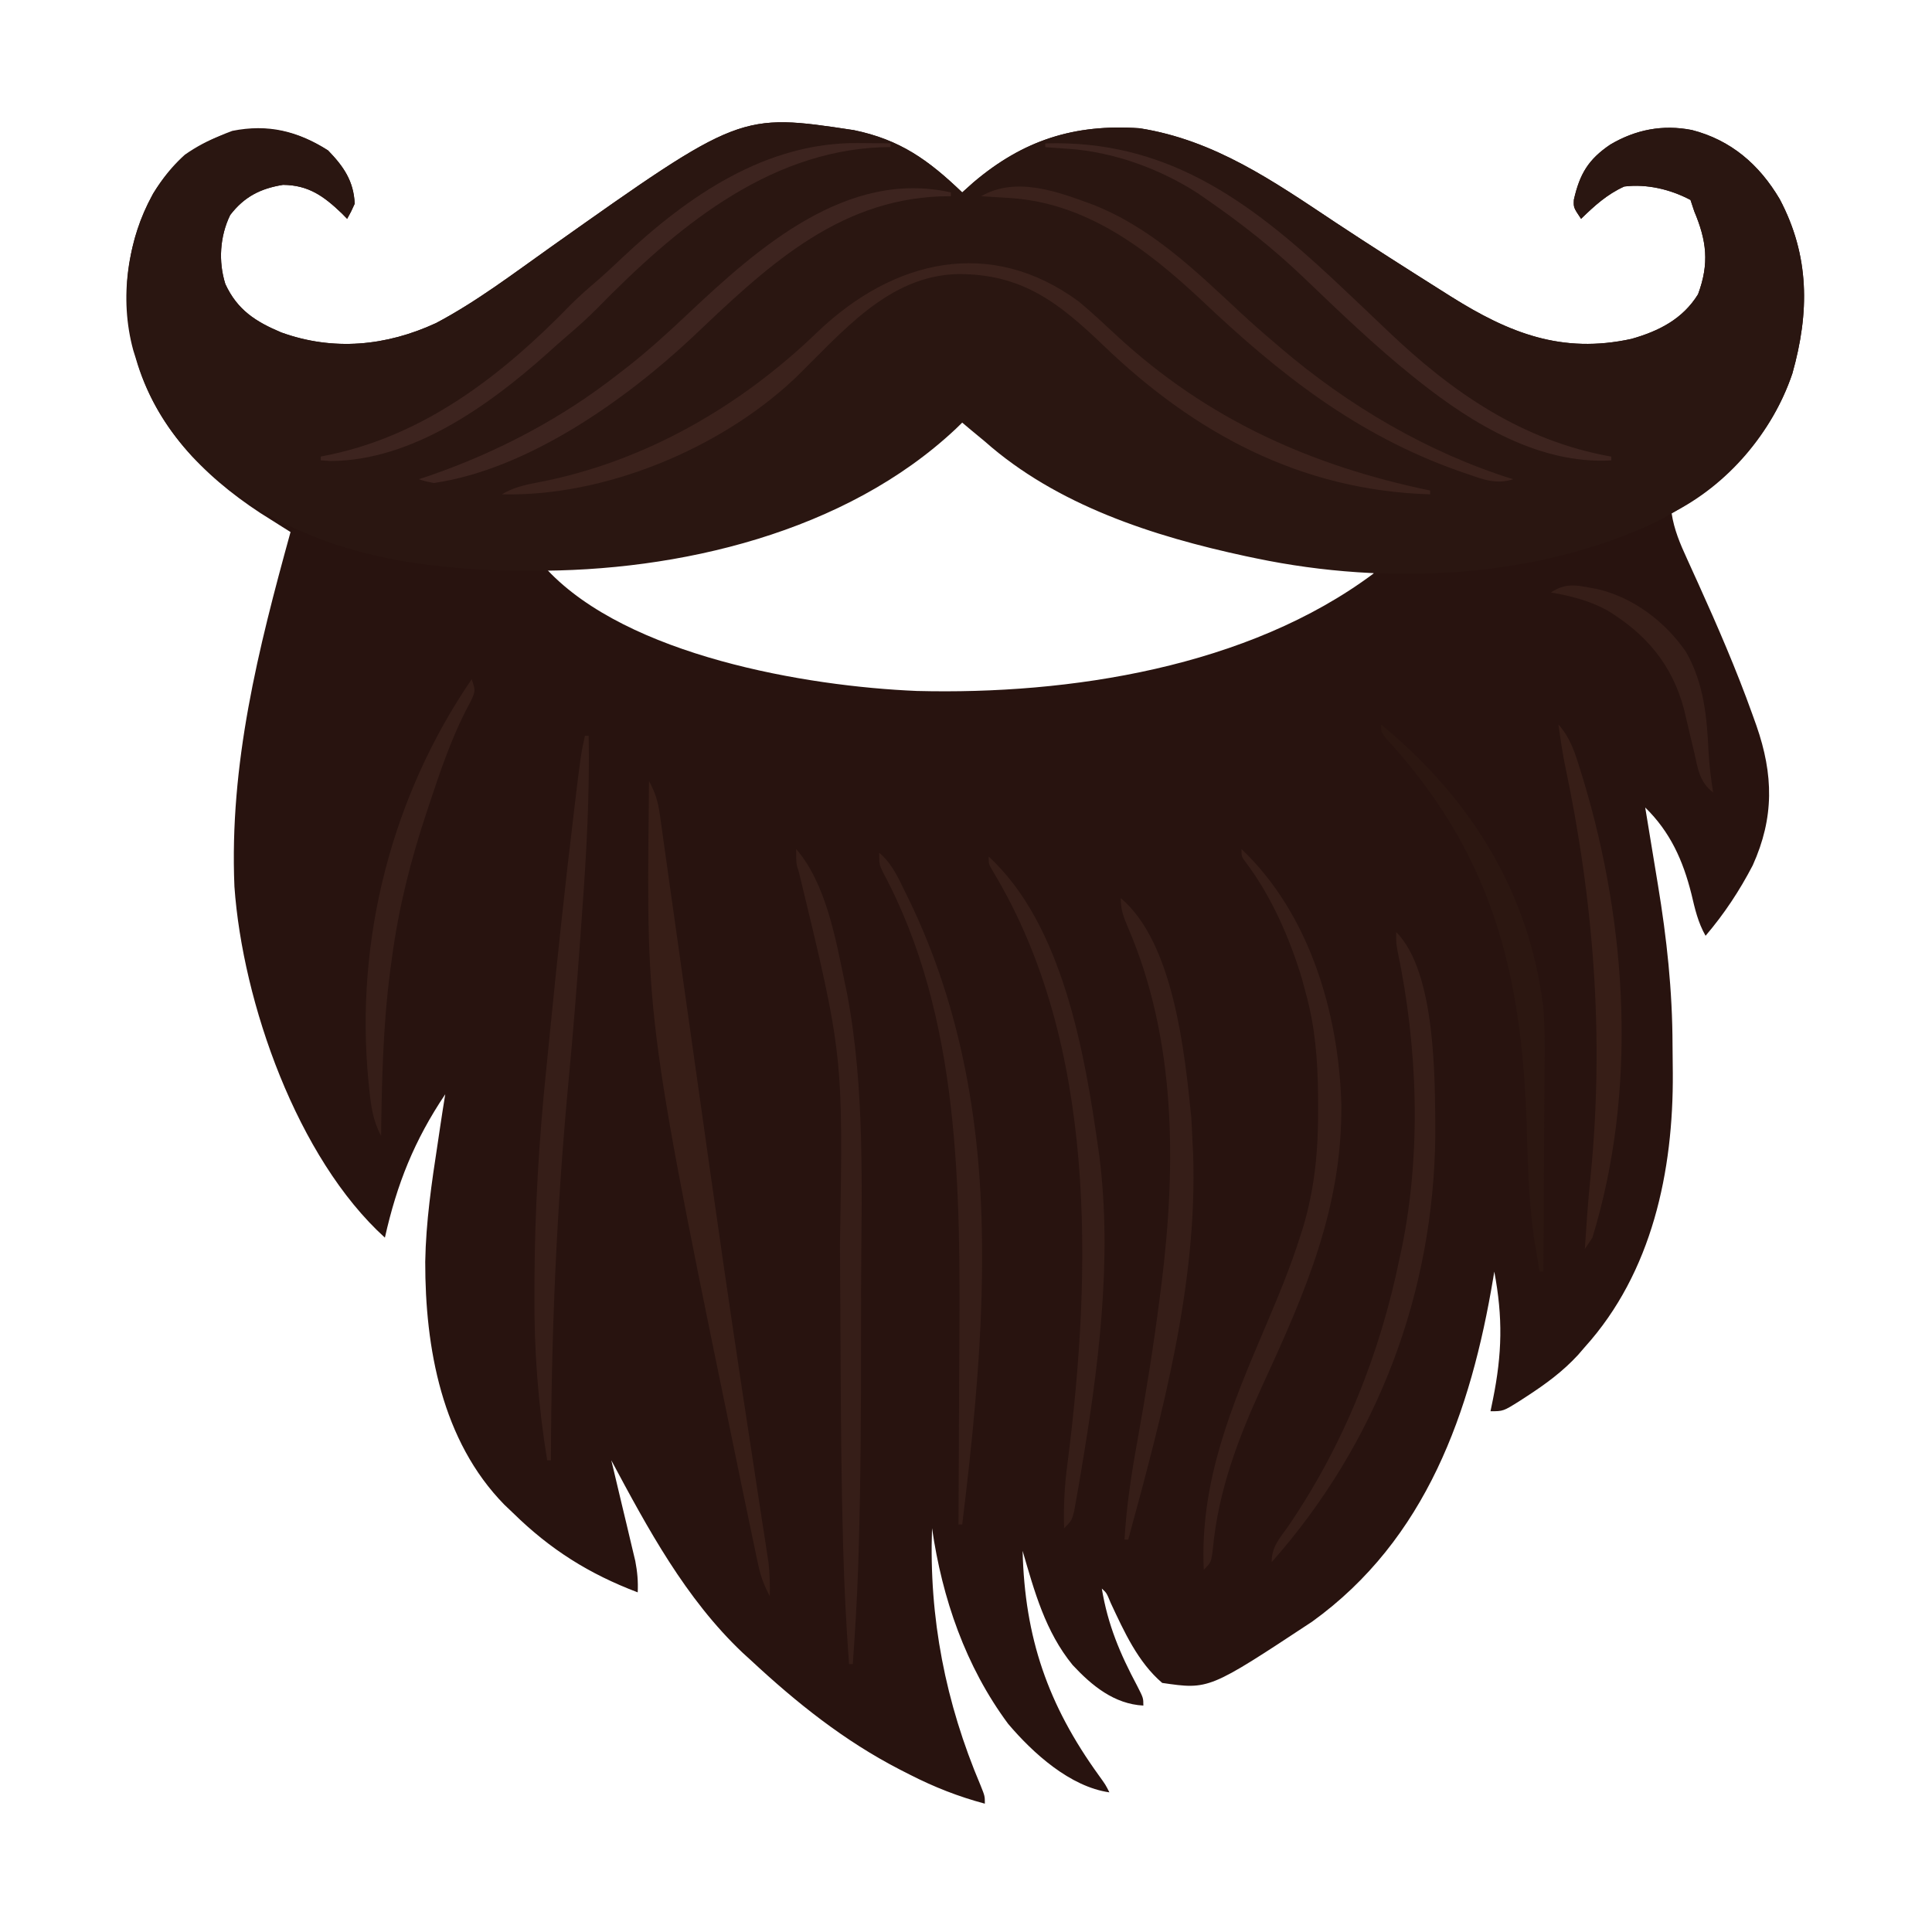
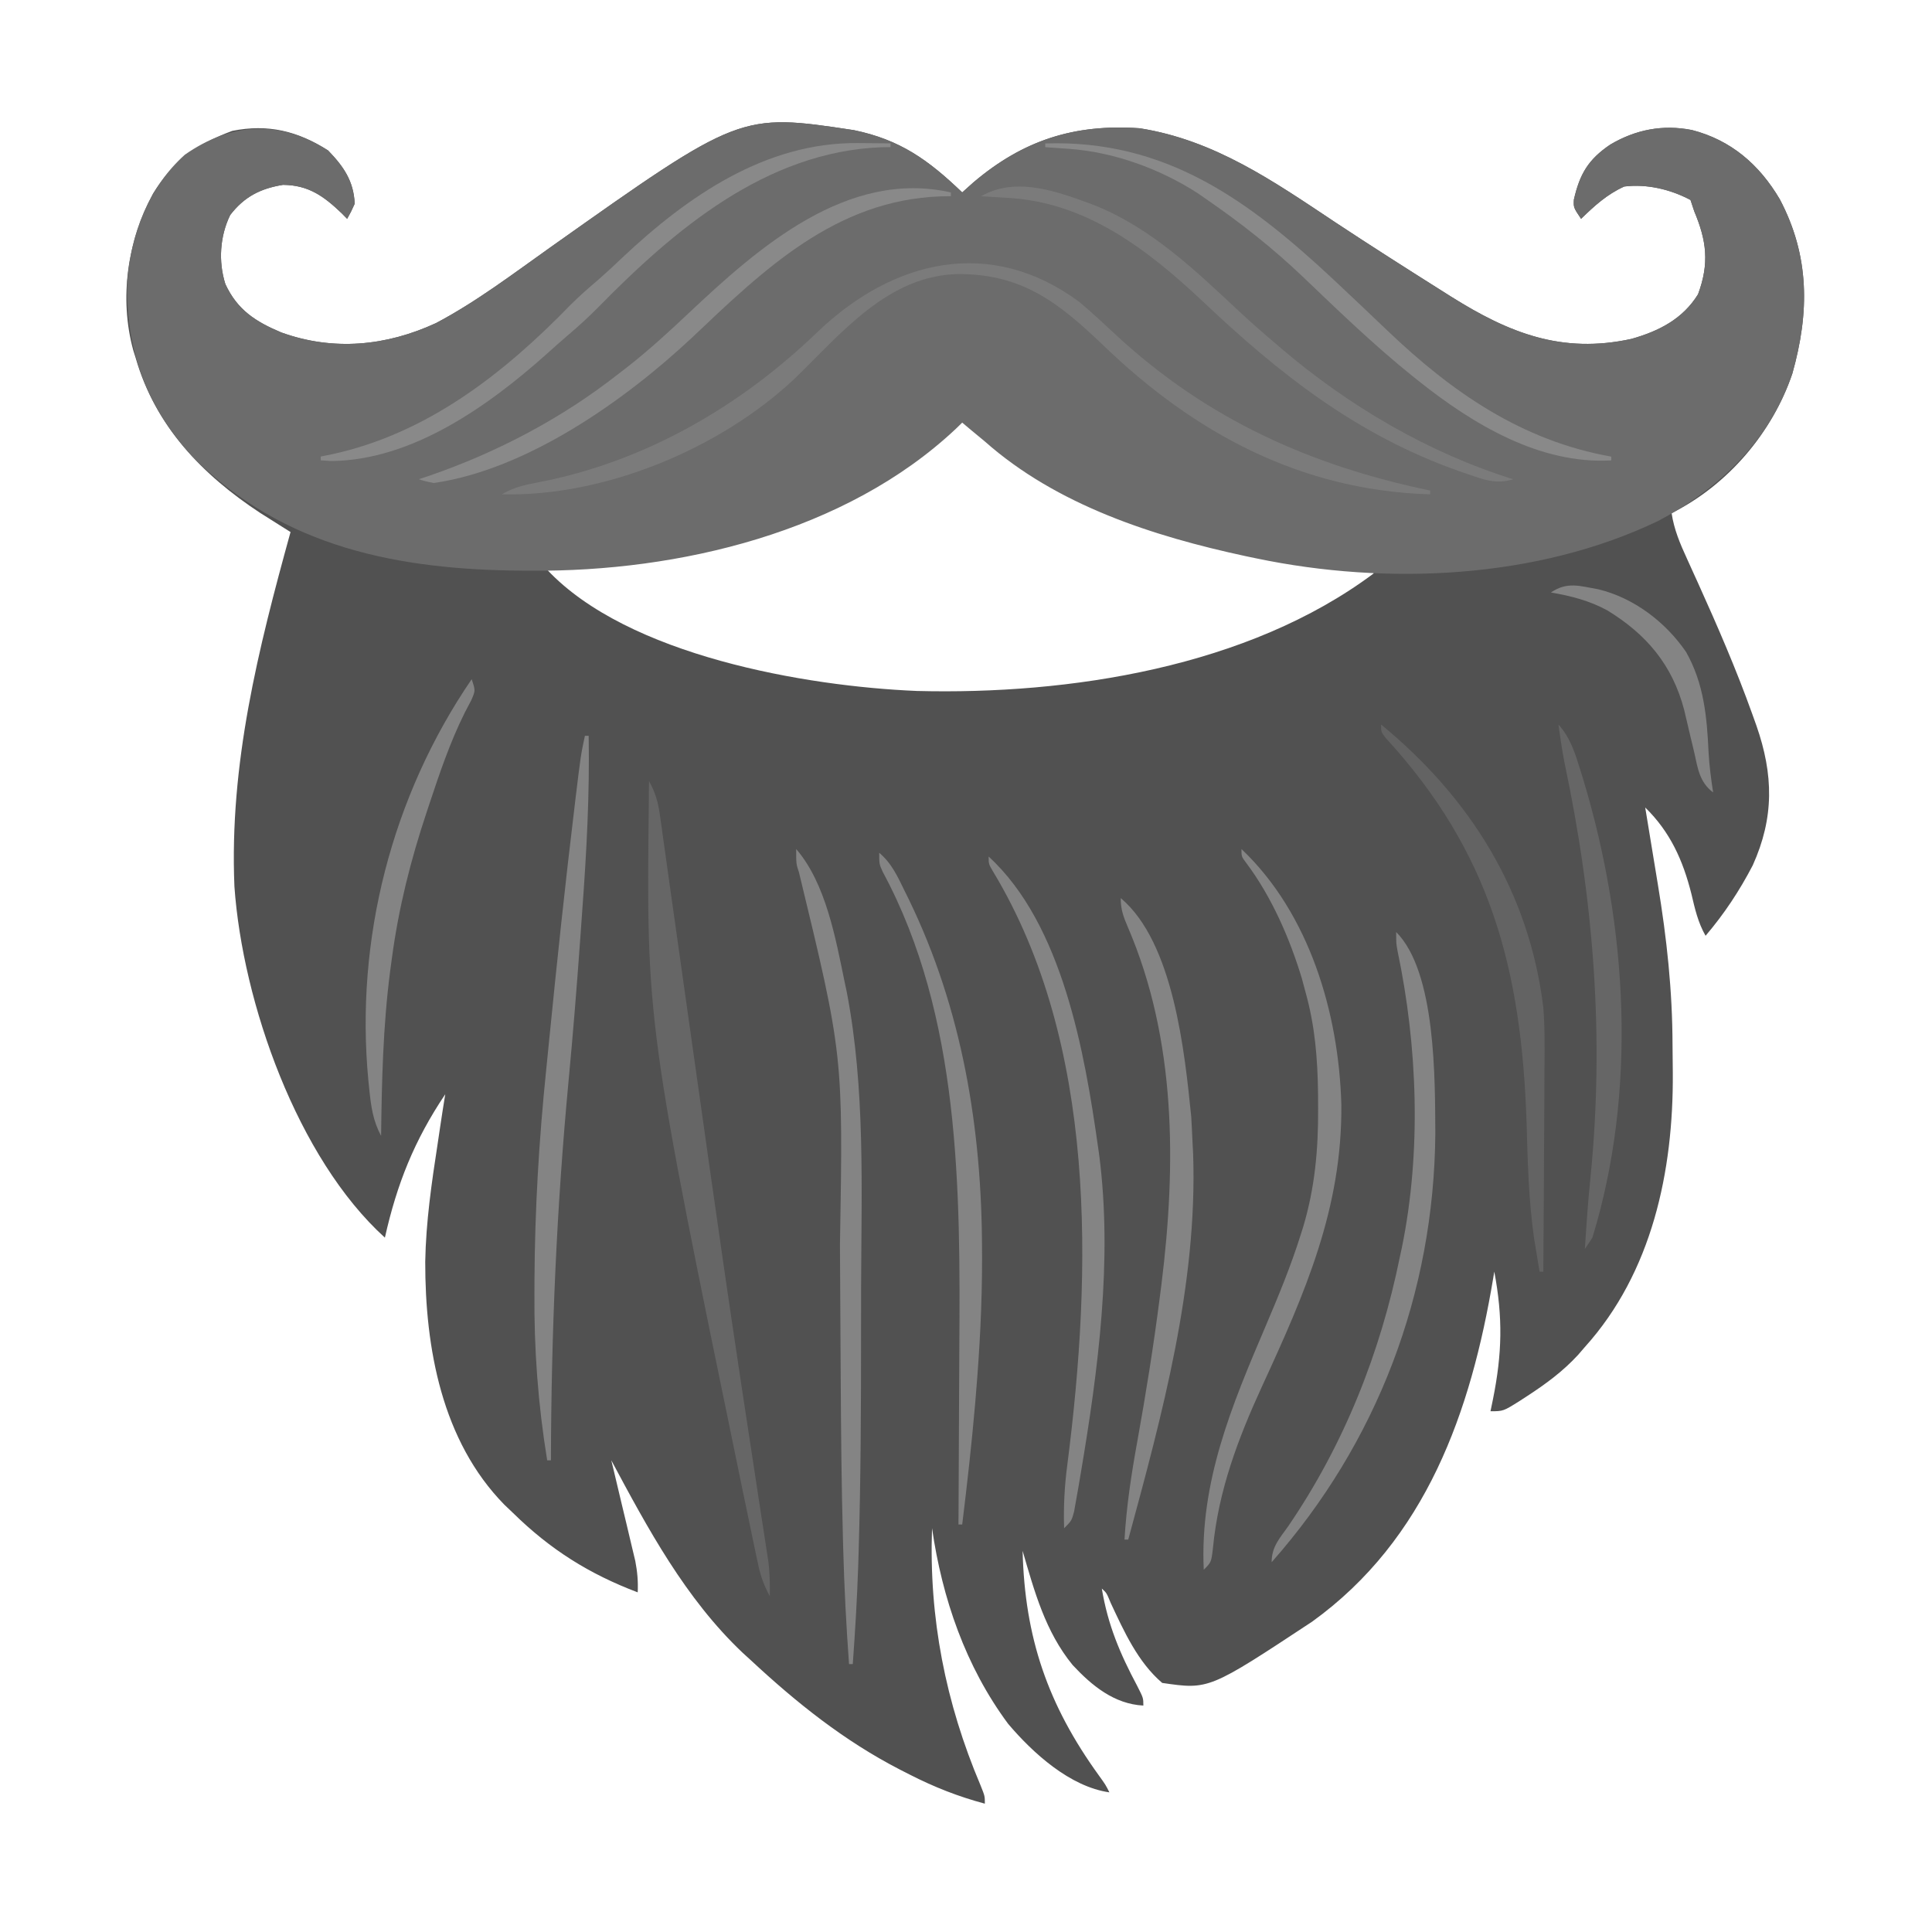
<svg xmlns="http://www.w3.org/2000/svg" width="50" height="50" viewBox="0 0 50 50" fill="none">
-   <path d="M8.49 3.893C8.891 4.307 9.154 4.685 9.179 5.273C9.083 5.485 9.083 5.485 8.984 5.663C8.938 5.616 8.892 5.569 8.844 5.52C8.379 5.076 7.984 4.79 7.324 4.784C6.742 4.878 6.321 5.09 5.957 5.565C5.69 6.112 5.648 6.77 5.832 7.351C6.141 8.02 6.615 8.325 7.28 8.604C8.628 9.09 9.996 8.957 11.285 8.361C12.336 7.806 13.293 7.075 14.261 6.389C19.155 2.923 19.155 2.923 22.098 3.368C23.297 3.616 24.026 4.14 24.902 4.98C24.997 4.895 25.091 4.81 25.189 4.723C26.477 3.629 27.801 3.203 29.492 3.319C31.432 3.624 32.954 4.687 34.559 5.755C35.466 6.355 36.385 6.939 37.304 7.519C37.386 7.57 37.468 7.622 37.553 7.676C39.053 8.618 40.42 9.165 42.224 8.77C42.932 8.569 43.548 8.258 43.945 7.616C44.242 6.815 44.167 6.23 43.847 5.468C43.815 5.371 43.783 5.274 43.75 5.175C43.23 4.899 42.617 4.755 42.035 4.827C41.588 5.03 41.268 5.323 40.918 5.663C40.722 5.37 40.722 5.37 40.732 5.166C40.884 4.503 41.103 4.127 41.675 3.741C42.332 3.353 43.031 3.217 43.787 3.365C44.8 3.626 45.53 4.259 46.058 5.152C46.835 6.618 46.833 8.082 46.386 9.667C45.868 11.201 44.714 12.554 43.261 13.28C43.325 13.705 43.48 14.07 43.658 14.457C43.72 14.594 43.782 14.731 43.844 14.868C43.877 14.94 43.909 15.012 43.943 15.085C44.449 16.204 44.935 17.324 45.349 18.48C45.384 18.579 45.42 18.678 45.456 18.779C45.898 20.046 45.92 21.157 45.36 22.396C45.016 23.057 44.623 23.65 44.14 24.218C43.943 23.872 43.865 23.523 43.774 23.137C43.556 22.268 43.226 21.531 42.578 20.898C42.595 21.002 42.612 21.106 42.63 21.214C42.695 21.605 42.759 21.996 42.823 22.388C42.85 22.556 42.878 22.725 42.906 22.893C43.137 24.291 43.282 25.633 43.285 27.05C43.286 27.291 43.289 27.532 43.292 27.772C43.309 30.308 42.757 32.932 41.015 34.862C40.958 34.929 40.9 34.996 40.84 35.065C40.446 35.493 40.006 35.816 39.52 36.132C39.46 36.171 39.401 36.21 39.339 36.25C38.905 36.523 38.905 36.523 38.574 36.523C38.606 36.369 38.606 36.369 38.638 36.212C38.875 35.033 38.897 34.1 38.672 32.909C38.662 32.966 38.653 33.022 38.644 33.08C38.067 36.533 36.912 39.837 33.96 41.967C31.288 43.73 31.288 43.73 30.078 43.554C29.448 43.017 29.09 42.22 28.745 41.484C28.639 41.225 28.639 41.225 28.515 41.112C28.67 42.051 28.985 42.795 29.429 43.628C29.59 43.944 29.59 43.944 29.59 44.14C28.835 44.101 28.256 43.624 27.759 43.09C27.052 42.224 26.772 41.189 26.465 40.136C26.52 42.384 27.119 44.123 28.439 45.949C28.613 46.191 28.613 46.191 28.711 46.386C27.694 46.241 26.735 45.374 26.09 44.612C24.989 43.127 24.384 41.367 24.121 39.55C24.039 41.874 24.47 44.068 25.377 46.206C25.488 46.483 25.488 46.483 25.488 46.679C24.801 46.495 24.18 46.251 23.547 45.928C23.462 45.885 23.377 45.842 23.29 45.797C21.848 45.054 20.617 44.07 19.433 42.968C19.362 42.903 19.291 42.838 19.218 42.772C17.741 41.372 16.769 39.566 15.82 37.792C15.841 37.878 15.861 37.964 15.883 38.053C15.96 38.374 16.036 38.696 16.112 39.017C16.145 39.156 16.178 39.294 16.212 39.433C16.26 39.633 16.307 39.833 16.354 40.033C16.383 40.153 16.411 40.273 16.441 40.397C16.495 40.68 16.517 40.924 16.504 41.21C15.245 40.733 14.242 40.102 13.281 39.159C13.206 39.087 13.13 39.015 13.052 38.941C11.434 37.289 11.002 34.886 11.005 32.654C11.023 31.622 11.171 30.608 11.328 29.589C11.349 29.448 11.37 29.306 11.391 29.165C11.433 28.883 11.477 28.601 11.523 28.319C10.721 29.514 10.273 30.638 9.961 32.03C7.696 29.979 6.279 25.948 6.067 22.946C5.933 19.771 6.681 16.805 7.519 13.769C7.448 13.724 7.376 13.679 7.302 13.633C7.207 13.573 7.112 13.513 7.014 13.451C6.873 13.362 6.873 13.362 6.73 13.272C5.236 12.29 4.021 11.025 3.515 9.276C3.493 9.207 3.472 9.137 3.449 9.065C3.079 7.71 3.3 6.235 3.961 5.01C4.478 4.177 5.098 3.723 6.012 3.387C6.931 3.203 7.699 3.388 8.49 3.893ZM24.902 10.839C24.848 10.892 24.793 10.945 24.736 11C21.877 13.69 17.93 14.377 14.16 14.745C16.245 16.965 20.842 17.763 23.731 17.882C27.669 17.982 32.297 17.272 35.547 14.843C35.547 14.811 35.547 14.778 35.547 14.745C35.467 14.736 35.388 14.728 35.306 14.719C31.884 14.332 28.154 13.69 25.488 11.327C25.37 11.229 25.252 11.132 25.134 11.034C25.019 10.938 25.019 10.938 24.902 10.839ZM15.625 37.206C15.722 37.401 15.722 37.401 15.722 37.401L15.625 37.206Z" fill="#28130F" />
-   <path d="M8.49 3.893C8.892 4.307 9.154 4.685 9.18 5.273C9.083 5.485 9.083 5.485 8.984 5.663C8.938 5.616 8.892 5.569 8.844 5.52C8.379 5.076 7.984 4.79 7.324 4.784C6.742 4.878 6.322 5.09 5.957 5.565C5.69 6.112 5.648 6.77 5.832 7.351C6.141 8.02 6.615 8.325 7.28 8.604C8.628 9.09 9.996 8.957 11.285 8.361C12.336 7.806 13.293 7.075 14.261 6.389C19.155 2.923 19.155 2.923 22.098 3.368C23.297 3.616 24.026 4.14 24.902 4.98C24.997 4.895 25.091 4.81 25.189 4.723C26.477 3.629 27.801 3.203 29.492 3.319C31.432 3.624 32.954 4.687 34.559 5.755C35.467 6.355 36.385 6.939 37.304 7.519C37.386 7.57 37.468 7.622 37.553 7.676C39.053 8.618 40.42 9.165 42.224 8.77C42.932 8.569 43.548 8.258 43.945 7.616C44.242 6.815 44.167 6.23 43.847 5.468C43.815 5.371 43.783 5.274 43.75 5.175C43.23 4.899 42.617 4.755 42.035 4.827C41.588 5.03 41.268 5.323 40.918 5.663C40.722 5.37 40.722 5.37 40.732 5.166C40.884 4.503 41.103 4.127 41.675 3.741C42.332 3.353 43.031 3.217 43.787 3.365C44.8 3.626 45.53 4.259 46.058 5.152C46.835 6.618 46.833 8.082 46.386 9.667C45.8 11.401 44.502 12.644 42.914 13.482C39.777 14.986 35.902 15.157 32.519 14.452C32.426 14.433 32.333 14.413 32.236 14.393C29.843 13.878 27.35 13.075 25.488 11.425C25.37 11.327 25.252 11.229 25.134 11.132C25.058 11.067 24.981 11.003 24.902 10.937C24.82 11.016 24.82 11.016 24.737 11.098C21.886 13.779 17.56 14.798 13.745 14.77C13.679 14.769 13.614 14.769 13.546 14.769C10.333 14.749 7.321 14.179 4.98 11.816C3.784 10.525 3.251 9.042 3.292 7.288C3.389 6.047 3.844 4.848 4.785 4.003C5.992 3.162 7.244 3.098 8.49 3.893Z" fill="#2A1611" />
-   <path d="M27.93 7.812C28.266 8.094 28.585 8.392 28.906 8.691C31.242 10.849 33.92 12.052 37.012 12.695C37.012 12.727 37.012 12.759 37.012 12.793C33.68 12.696 30.924 11.221 28.554 8.938C27.392 7.825 26.447 7.085 24.788 7.093C22.979 7.134 21.784 8.616 20.566 9.798C18.638 11.615 15.643 12.859 12.988 12.793C13.292 12.611 13.594 12.547 13.939 12.481C16.676 11.956 19.162 10.518 21.152 8.596C23.119 6.714 25.637 6.115 27.93 7.812Z" fill="#3B221C" />
-   <path d="M16.797 20.215C16.955 20.501 17.029 20.744 17.074 21.067C17.088 21.16 17.101 21.253 17.115 21.348C17.129 21.45 17.142 21.551 17.157 21.655C17.172 21.763 17.188 21.871 17.203 21.982C17.254 22.341 17.304 22.701 17.354 23.061C17.39 23.315 17.426 23.569 17.462 23.823C17.539 24.365 17.615 24.907 17.691 25.449C17.879 26.785 18.068 28.121 18.258 29.457C18.288 29.668 18.317 29.879 18.347 30.091C18.6 31.876 18.858 33.661 19.127 35.445C19.141 35.538 19.155 35.631 19.169 35.727C19.298 36.579 19.427 37.431 19.558 38.282C19.604 38.582 19.65 38.882 19.695 39.182C19.726 39.381 19.757 39.58 19.788 39.779C19.806 39.897 19.823 40.014 19.842 40.134C19.858 40.235 19.873 40.335 19.889 40.438C19.923 40.731 19.927 41.014 19.922 41.309C19.78 41.046 19.689 40.807 19.627 40.516C19.61 40.437 19.593 40.358 19.575 40.276C19.557 40.19 19.54 40.104 19.521 40.016C19.502 39.925 19.483 39.834 19.463 39.74C19.399 39.439 19.337 39.138 19.275 38.837C19.253 38.732 19.231 38.628 19.209 38.521C16.728 26.496 16.728 26.496 16.791 20.77C16.791 20.664 16.792 20.558 16.793 20.448C16.794 20.371 16.795 20.294 16.797 20.215Z" fill="#371E17" />
-   <path d="M20.605 21.973C21.372 22.858 21.627 24.291 21.857 25.403C21.876 25.491 21.895 25.58 21.914 25.672C22.398 28.186 22.293 30.784 22.285 33.331C22.284 33.736 22.284 34.14 22.284 34.545C22.284 36.41 22.277 38.275 22.222 40.14C22.218 40.268 22.214 40.397 22.21 40.529C22.182 41.376 22.131 42.221 22.07 43.066C22.038 43.066 22.006 43.066 21.973 43.066C21.9 42.07 21.849 41.075 21.822 40.076C21.82 40.003 21.818 39.93 21.816 39.855C21.777 38.434 21.765 37.014 21.757 35.592C21.755 35.372 21.754 35.151 21.753 34.931C21.747 34.027 21.741 33.123 21.738 32.219C21.822 27.308 21.822 27.308 20.677 22.575C20.605 22.363 20.605 22.363 20.605 21.973Z" fill="#361E18" />
-   <path d="M32.129 21.973C33.891 23.645 34.647 26.219 34.714 28.584C34.739 31.27 33.774 33.462 32.665 35.87C32.044 37.224 31.534 38.566 31.391 40.063C31.348 40.43 31.348 40.43 31.153 40.625C31.047 38.351 31.877 36.378 32.751 34.328C33.084 33.547 33.407 32.768 33.661 31.958C33.682 31.89 33.704 31.822 33.726 31.753C34.029 30.737 34.118 29.751 34.113 28.693C34.112 28.567 34.112 28.442 34.111 28.313C34.1 27.4 34.034 26.565 33.789 25.684C33.757 25.565 33.725 25.446 33.692 25.323C33.377 24.279 32.907 23.205 32.249 22.328C32.129 22.168 32.129 22.168 32.129 21.973Z" fill="#361E18" />
-   <path d="M15.137 19.043C15.169 19.043 15.202 19.043 15.235 19.043C15.261 20.552 15.181 22.043 15.07 23.547C15.053 23.792 15.035 24.036 15.018 24.281C14.929 25.519 14.83 26.755 14.713 27.99C14.405 31.267 14.266 34.502 14.258 37.793C14.226 37.793 14.194 37.793 14.161 37.793C13.924 36.335 13.819 34.917 13.831 33.441C13.831 33.342 13.832 33.243 13.832 33.141C13.841 31.314 13.948 29.509 14.135 27.692C14.163 27.422 14.189 27.152 14.216 26.882C14.415 24.88 14.627 22.878 14.869 20.88C14.877 20.813 14.885 20.746 14.893 20.677C15.03 19.547 15.03 19.547 15.137 19.043Z" fill="#361E18" />
-   <path d="M25.586 22.168C27.501 23.922 28.075 27.259 28.418 29.688C28.428 29.76 28.439 29.832 28.449 29.906C28.796 32.611 28.422 35.449 27.972 38.117C27.952 38.238 27.931 38.36 27.91 38.485C27.89 38.597 27.87 38.708 27.85 38.823C27.832 38.922 27.815 39.02 27.797 39.121C27.734 39.355 27.734 39.355 27.539 39.551C27.521 38.983 27.55 38.447 27.625 37.885C28.264 32.896 28.392 27.025 25.709 22.57C25.586 22.363 25.586 22.363 25.586 22.168Z" fill="#361E18" />
-   <path d="M22.754 22.07C23.078 22.34 23.238 22.7 23.419 23.071C23.453 23.141 23.488 23.21 23.523 23.282C24.905 26.131 25.411 29.205 25.415 32.361C25.415 32.431 25.415 32.502 25.416 32.575C25.416 33.751 25.355 34.918 25.256 36.09C25.25 36.164 25.244 36.237 25.238 36.313C25.148 37.362 25.03 38.408 24.902 39.453C24.87 39.453 24.838 39.453 24.805 39.453C24.805 39.356 24.806 39.259 24.807 39.158C24.813 38.227 24.817 37.295 24.82 36.363C24.821 35.885 24.823 35.406 24.827 34.927C24.855 30.802 24.859 26.298 22.847 22.567C22.754 22.363 22.754 22.363 22.754 22.07Z" fill="#361E18" />
-   <path d="M36.133 24.121C37.171 25.16 37.136 27.967 37.146 29.34C37.112 33.471 35.641 37.34 32.91 40.43C32.91 40.03 33.115 39.816 33.337 39.502C34.777 37.395 35.724 35.017 36.23 32.52C36.246 32.445 36.262 32.371 36.279 32.294C36.788 29.816 36.688 27.079 36.169 24.614C36.133 24.414 36.133 24.414 36.133 24.121Z" fill="#361E18" />
-   <path d="M29.004 23.242C30.376 24.394 30.661 27.248 30.829 28.9C30.841 29.097 30.851 29.295 30.859 29.492C30.866 29.614 30.872 29.737 30.878 29.863C30.995 33.244 30.076 36.613 29.199 39.844C29.167 39.844 29.135 39.844 29.102 39.844C29.152 38.982 29.281 38.143 29.435 37.295C29.656 36.069 29.853 34.842 30.011 33.606C30.026 33.486 30.042 33.365 30.058 33.241C30.443 30.147 30.443 26.912 29.192 24.002C29.075 23.729 29.004 23.543 29.004 23.242Z" fill="#361E18" />
-   <path d="M35.742 18.75C38.05 20.648 39.574 23.076 39.941 26.074C39.984 26.626 39.976 27.179 39.97 27.732C39.969 27.883 39.969 28.034 39.969 28.184C39.968 28.575 39.965 28.966 39.962 29.357C39.959 29.759 39.957 30.16 39.956 30.561C39.953 31.344 39.948 32.127 39.941 32.91C39.909 32.91 39.877 32.91 39.844 32.91C39.813 32.725 39.782 32.54 39.752 32.355C39.727 32.2 39.727 32.2 39.701 32.042C39.56 31.054 39.536 30.055 39.508 29.059C39.377 25.106 38.592 22.072 35.864 19.101C35.742 18.945 35.742 18.945 35.742 18.75Z" fill="#2C1711" />
-   <path d="M27.051 3.712C30.16 3.612 32.296 5.169 34.496 7.221C34.968 7.664 35.439 8.109 35.906 8.556C37.578 10.154 39.392 11.408 41.699 11.817C41.699 11.849 41.699 11.882 41.699 11.915C39.847 12.021 38.12 10.978 36.719 9.864C36.667 9.823 36.615 9.782 36.562 9.739C35.568 8.94 34.648 8.053 33.727 7.172C32.95 6.43 32.133 5.786 31.25 5.176C31.166 5.118 31.082 5.06 30.995 4.999C30.015 4.367 28.822 3.933 27.661 3.852C27.547 3.844 27.433 3.836 27.315 3.827C27.228 3.821 27.14 3.815 27.051 3.809C27.051 3.777 27.051 3.745 27.051 3.712Z" fill="#3D241F" />
-   <path d="M22.205 3.703C22.286 3.704 22.367 3.704 22.451 3.705C22.649 3.706 22.848 3.708 23.047 3.71C23.047 3.742 23.047 3.774 23.047 3.807C22.965 3.809 22.884 3.81 22.799 3.811C19.812 3.934 17.448 5.945 15.447 7.988C15.2 8.236 14.944 8.467 14.677 8.693C14.501 8.844 14.328 8.998 14.156 9.154C12.648 10.501 10.666 11.918 8.563 11.931C8.477 11.925 8.39 11.919 8.301 11.913C8.301 11.88 8.301 11.848 8.301 11.815C8.395 11.796 8.49 11.777 8.588 11.757C11.058 11.221 13.039 9.669 14.772 7.884C15.005 7.65 15.253 7.437 15.504 7.222C15.714 7.037 15.918 6.846 16.12 6.654C17.805 5.071 19.822 3.679 22.205 3.703Z" fill="#3D241F" />
-   <path d="M40.332 18.75C40.651 19.108 40.767 19.503 40.906 19.952C40.931 20.033 40.956 20.114 40.982 20.198C42.115 23.965 42.376 28.231 41.211 32.031C41.147 32.128 41.082 32.225 41.016 32.324C41.028 32.145 41.04 31.966 41.052 31.787C41.065 31.598 41.065 31.598 41.079 31.404C41.102 31.088 41.131 30.773 41.163 30.458C41.523 26.83 41.245 23.303 40.49 19.743C40.426 19.413 40.377 19.083 40.332 18.75Z" fill="#371E17" />
-   <path d="M28.287 5.297C29.793 5.89 30.924 6.991 32.089 8.076C32.389 8.355 32.695 8.624 33.008 8.888C33.055 8.929 33.103 8.969 33.151 9.011C34.899 10.503 36.961 11.717 39.16 12.403C38.724 12.54 38.4 12.414 37.982 12.269C37.905 12.243 37.828 12.216 37.749 12.189C35.103 11.253 33.093 9.665 31.08 7.755C29.665 6.432 28.096 5.237 26.099 5.122C26.03 5.118 25.962 5.114 25.892 5.109C25.725 5.099 25.558 5.089 25.391 5.079C26.299 4.555 27.379 4.962 28.287 5.297Z" fill="#3B221C" />
-   <path d="M24.609 4.98C24.609 5.012 24.609 5.045 24.609 5.078C24.475 5.08 24.475 5.08 24.337 5.082C21.618 5.184 19.77 6.973 17.896 8.75C16.162 10.371 13.643 12.149 11.23 12.5C11.01 12.457 11.01 12.457 10.84 12.402C10.927 12.373 11.013 12.345 11.103 12.315C12.87 11.705 14.546 10.825 16.016 9.668C16.105 9.599 16.194 9.53 16.285 9.46C16.823 9.034 17.324 8.575 17.822 8.105C19.632 6.4 21.928 4.376 24.609 4.98Z" fill="#3D241F" />
-   <path d="M12.207 17.578C12.305 17.871 12.305 17.871 12.199 18.117C12.143 18.223 12.087 18.329 12.03 18.439C11.648 19.206 11.377 20.008 11.108 20.819C11.087 20.882 11.067 20.944 11.045 21.009C10.629 22.258 10.319 23.481 10.144 24.786C10.127 24.911 10.11 25.035 10.093 25.164C9.913 26.569 9.88 27.979 9.863 29.395C9.653 29.008 9.603 28.637 9.558 28.204C9.55 28.126 9.542 28.048 9.534 27.968C9.184 24.323 10.138 20.604 12.207 17.578Z" fill="#361E18" />
-   <path d="M41.371 15.252C42.286 15.476 43.103 16.096 43.634 16.871C44.097 17.686 44.176 18.553 44.218 19.475C44.238 19.824 44.282 20.163 44.336 20.508C43.984 20.246 43.937 19.883 43.848 19.477C43.814 19.335 43.78 19.193 43.746 19.051C43.692 18.824 43.639 18.598 43.586 18.371C43.28 17.207 42.611 16.416 41.598 15.797C41.132 15.543 40.657 15.424 40.137 15.333C40.566 15.046 40.878 15.166 41.371 15.252Z" fill="#361E18" />
+   <path d="M8.49 3.893C8.891 4.307 9.154 4.685 9.179 5.273C9.083 5.485 9.083 5.485 8.984 5.663C8.938 5.616 8.892 5.569 8.844 5.52C8.379 5.076 7.984 4.79 7.324 4.784C6.742 4.878 6.321 5.09 5.957 5.565C5.69 6.112 5.648 6.77 5.832 7.351C6.141 8.02 6.615 8.325 7.28 8.604C8.628 9.09 9.996 8.957 11.285 8.361C12.336 7.806 13.293 7.075 14.261 6.389C19.155 2.923 19.155 2.923 22.098 3.368C23.297 3.616 24.026 4.14 24.902 4.98C24.997 4.895 25.091 4.81 25.189 4.723C26.477 3.629 27.801 3.203 29.492 3.319C31.432 3.624 32.954 4.687 34.559 5.755C35.466 6.355 36.385 6.939 37.304 7.519C37.386 7.57 37.468 7.622 37.553 7.676C39.053 8.618 40.42 9.165 42.224 8.77C42.932 8.569 43.548 8.258 43.945 7.616C44.242 6.815 44.167 6.23 43.847 5.468C43.815 5.371 43.783 5.274 43.75 5.175C43.23 4.899 42.617 4.755 42.035 4.827C41.588 5.03 41.268 5.323 40.918 5.663C40.722 5.37 40.722 5.37 40.732 5.166C40.884 4.503 41.103 4.127 41.675 3.741C42.332 3.353 43.031 3.217 43.787 3.365C44.8 3.626 45.53 4.259 46.058 5.152C46.835 6.618 46.833 8.082 46.386 9.667C45.868 11.201 44.714 12.554 43.261 13.28C43.325 13.705 43.48 14.07 43.658 14.457C43.72 14.594 43.782 14.731 43.844 14.868C43.877 14.94 43.909 15.012 43.943 15.085C44.449 16.204 44.935 17.324 45.349 18.48C45.384 18.579 45.42 18.678 45.456 18.779C45.898 20.046 45.92 21.157 45.36 22.396C45.016 23.057 44.623 23.65 44.14 24.218C43.943 23.872 43.865 23.523 43.774 23.137C43.556 22.268 43.226 21.531 42.578 20.898C42.595 21.002 42.612 21.106 42.63 21.214C42.695 21.605 42.759 21.996 42.823 22.388C42.85 22.556 42.878 22.725 42.906 22.893C43.137 24.291 43.282 25.633 43.285 27.05C43.286 27.291 43.289 27.532 43.292 27.772C43.309 30.308 42.757 32.932 41.015 34.862C40.958 34.929 40.9 34.996 40.84 35.065C40.446 35.493 40.006 35.816 39.52 36.132C39.46 36.171 39.401 36.21 39.339 36.25C38.905 36.523 38.905 36.523 38.574 36.523C38.606 36.369 38.606 36.369 38.638 36.212C38.875 35.033 38.897 34.1 38.672 32.909C38.662 32.966 38.653 33.022 38.644 33.08C38.067 36.533 36.912 39.837 33.96 41.967C31.288 43.73 31.288 43.73 30.078 43.554C29.448 43.017 29.09 42.22 28.745 41.484C28.639 41.225 28.639 41.225 28.515 41.112C28.67 42.051 28.985 42.795 29.429 43.628C29.59 43.944 29.59 43.944 29.59 44.14C28.835 44.101 28.256 43.624 27.759 43.09C27.052 42.224 26.772 41.189 26.465 40.136C26.52 42.384 27.119 44.123 28.439 45.949C28.613 46.191 28.613 46.191 28.711 46.386C27.694 46.241 26.735 45.374 26.09 44.612C24.989 43.127 24.384 41.367 24.121 39.55C24.039 41.874 24.47 44.068 25.377 46.206C25.488 46.483 25.488 46.483 25.488 46.679C24.801 46.495 24.18 46.251 23.547 45.928C23.462 45.885 23.377 45.842 23.29 45.797C21.848 45.054 20.617 44.07 19.433 42.968C19.362 42.903 19.291 42.838 19.218 42.772C17.741 41.372 16.769 39.566 15.82 37.792C15.841 37.878 15.861 37.964 15.883 38.053C15.96 38.374 16.036 38.696 16.112 39.017C16.145 39.156 16.178 39.294 16.212 39.433C16.26 39.633 16.307 39.833 16.354 40.033C16.383 40.153 16.411 40.273 16.441 40.397C16.495 40.68 16.517 40.924 16.504 41.21C15.245 40.733 14.242 40.102 13.281 39.159C13.206 39.087 13.13 39.015 13.052 38.941C11.434 37.289 11.002 34.886 11.005 32.654C11.023 31.622 11.171 30.608 11.328 29.589C11.349 29.448 11.37 29.306 11.391 29.165C11.433 28.883 11.477 28.601 11.523 28.319C10.721 29.514 10.273 30.638 9.961 32.03C7.696 29.979 6.279 25.948 6.067 22.946C5.933 19.771 6.681 16.805 7.519 13.769C7.448 13.724 7.376 13.679 7.302 13.633C7.207 13.573 7.112 13.513 7.014 13.451C6.873 13.362 6.873 13.362 6.73 13.272C5.236 12.29 4.021 11.025 3.515 9.276C3.493 9.207 3.472 9.137 3.449 9.065C3.079 7.71 3.3 6.235 3.961 5.01C4.478 4.177 5.098 3.723 6.012 3.387C6.931 3.203 7.699 3.388 8.49 3.893ZM24.902 10.839C24.848 10.892 24.793 10.945 24.736 11C21.877 13.69 17.93 14.377 14.16 14.745C16.245 16.965 20.842 17.763 23.731 17.882C27.669 17.982 32.297 17.272 35.547 14.843C35.547 14.811 35.547 14.778 35.547 14.745C35.467 14.736 35.388 14.728 35.306 14.719C31.884 14.332 28.154 13.69 25.488 11.327C25.37 11.229 25.252 11.132 25.134 11.034C25.019 10.938 25.019 10.938 24.902 10.839ZM15.625 37.206C15.722 37.401 15.722 37.401 15.722 37.401L15.625 37.206Z" fill="#515151" />
+   <path d="M8.49 3.893C8.892 4.307 9.154 4.685 9.18 5.273C9.083 5.485 9.083 5.485 8.984 5.663C8.938 5.616 8.892 5.569 8.844 5.52C8.379 5.076 7.984 4.79 7.324 4.784C6.742 4.878 6.322 5.09 5.957 5.565C5.69 6.112 5.648 6.77 5.832 7.351C6.141 8.02 6.615 8.325 7.28 8.604C8.628 9.09 9.996 8.957 11.285 8.361C12.336 7.806 13.293 7.075 14.261 6.389C19.155 2.923 19.155 2.923 22.098 3.368C23.297 3.616 24.026 4.14 24.902 4.98C24.997 4.895 25.091 4.81 25.189 4.723C26.477 3.629 27.801 3.203 29.492 3.319C31.432 3.624 32.954 4.687 34.559 5.755C35.467 6.355 36.385 6.939 37.304 7.519C37.386 7.57 37.468 7.622 37.553 7.676C39.053 8.618 40.42 9.165 42.224 8.77C42.932 8.569 43.548 8.258 43.945 7.616C44.242 6.815 44.167 6.23 43.847 5.468C43.815 5.371 43.783 5.274 43.75 5.175C43.23 4.899 42.617 4.755 42.035 4.827C41.588 5.03 41.268 5.323 40.918 5.663C40.722 5.37 40.722 5.37 40.732 5.166C40.884 4.503 41.103 4.127 41.675 3.741C42.332 3.353 43.031 3.217 43.787 3.365C44.8 3.626 45.53 4.259 46.058 5.152C46.835 6.618 46.833 8.082 46.386 9.667C45.8 11.401 44.502 12.644 42.914 13.482C39.777 14.986 35.902 15.157 32.519 14.452C32.426 14.433 32.333 14.413 32.236 14.393C29.843 13.878 27.35 13.075 25.488 11.425C25.37 11.327 25.252 11.229 25.134 11.132C25.058 11.067 24.981 11.003 24.902 10.937C24.82 11.016 24.82 11.016 24.737 11.098C21.886 13.779 17.56 14.798 13.745 14.77C13.679 14.769 13.614 14.769 13.546 14.769C10.333 14.749 7.321 14.179 4.98 11.816C3.784 10.525 3.251 9.042 3.292 7.288C3.389 6.047 3.844 4.848 4.785 4.003C5.992 3.162 7.244 3.098 8.49 3.893Z" fill="#6C6C6C" />
+   <path d="M27.93 7.812C28.266 8.094 28.585 8.392 28.906 8.691C31.242 10.849 33.92 12.052 37.012 12.695C37.012 12.727 37.012 12.759 37.012 12.793C33.68 12.696 30.924 11.221 28.554 8.938C27.392 7.825 26.447 7.085 24.788 7.093C22.979 7.134 21.784 8.616 20.566 9.798C18.638 11.615 15.643 12.859 12.988 12.793C13.292 12.611 13.594 12.547 13.939 12.481C16.676 11.956 19.162 10.518 21.152 8.596C23.119 6.714 25.637 6.115 27.93 7.812Z" fill="#7B7B7B" />
+   <path d="M16.797 20.215C16.955 20.501 17.029 20.744 17.074 21.067C17.088 21.16 17.101 21.253 17.115 21.348C17.129 21.45 17.142 21.551 17.157 21.655C17.172 21.763 17.188 21.871 17.203 21.982C17.254 22.341 17.304 22.701 17.354 23.061C17.39 23.315 17.426 23.569 17.462 23.823C17.539 24.365 17.615 24.907 17.691 25.449C17.879 26.785 18.068 28.121 18.258 29.457C18.288 29.668 18.317 29.879 18.347 30.091C18.6 31.876 18.858 33.661 19.127 35.445C19.141 35.538 19.155 35.631 19.169 35.727C19.298 36.579 19.427 37.431 19.558 38.282C19.604 38.582 19.65 38.882 19.695 39.182C19.726 39.381 19.757 39.58 19.788 39.779C19.806 39.897 19.823 40.014 19.842 40.134C19.858 40.235 19.873 40.335 19.889 40.438C19.923 40.731 19.927 41.014 19.922 41.309C19.78 41.046 19.689 40.807 19.627 40.516C19.61 40.437 19.593 40.358 19.575 40.276C19.557 40.19 19.54 40.104 19.521 40.016C19.502 39.925 19.483 39.834 19.463 39.74C19.399 39.439 19.337 39.138 19.275 38.837C19.253 38.732 19.231 38.628 19.209 38.521C16.728 26.496 16.728 26.496 16.791 20.77C16.791 20.664 16.792 20.558 16.793 20.448C16.794 20.371 16.795 20.294 16.797 20.215Z" fill="#666666" />
+   <path d="M20.605 21.973C21.372 22.858 21.627 24.291 21.857 25.403C21.876 25.491 21.895 25.58 21.914 25.672C22.398 28.186 22.293 30.784 22.285 33.331C22.284 33.736 22.284 34.14 22.284 34.545C22.284 36.41 22.277 38.275 22.222 40.14C22.218 40.268 22.214 40.397 22.21 40.529C22.182 41.376 22.131 42.221 22.07 43.066C22.038 43.066 22.006 43.066 21.973 43.066C21.9 42.07 21.849 41.075 21.822 40.076C21.82 40.003 21.818 39.93 21.816 39.855C21.777 38.434 21.765 37.014 21.757 35.592C21.755 35.372 21.754 35.151 21.753 34.931C21.747 34.027 21.741 33.123 21.738 32.219C21.822 27.308 21.822 27.308 20.677 22.575C20.605 22.363 20.605 22.363 20.605 21.973Z" fill="#848484" />
+   <path d="M32.129 21.973C33.891 23.645 34.647 26.219 34.714 28.584C34.739 31.27 33.774 33.462 32.665 35.87C32.044 37.224 31.534 38.566 31.391 40.063C31.348 40.43 31.348 40.43 31.153 40.625C31.047 38.351 31.877 36.378 32.751 34.328C33.084 33.547 33.407 32.768 33.661 31.958C33.682 31.89 33.704 31.822 33.726 31.753C34.029 30.737 34.118 29.751 34.113 28.693C34.112 28.567 34.112 28.442 34.111 28.313C34.1 27.4 34.034 26.565 33.789 25.684C33.757 25.565 33.725 25.446 33.692 25.323C33.377 24.279 32.907 23.205 32.249 22.328C32.129 22.168 32.129 22.168 32.129 21.973Z" fill="#848484" />
+   <path d="M15.137 19.043C15.169 19.043 15.202 19.043 15.235 19.043C15.261 20.552 15.181 22.043 15.07 23.547C15.053 23.792 15.035 24.036 15.018 24.281C14.929 25.519 14.83 26.755 14.713 27.99C14.405 31.267 14.266 34.502 14.258 37.793C14.226 37.793 14.194 37.793 14.161 37.793C13.924 36.335 13.819 34.917 13.831 33.441C13.831 33.342 13.832 33.243 13.832 33.141C13.841 31.314 13.948 29.509 14.135 27.692C14.163 27.422 14.189 27.152 14.216 26.882C14.415 24.88 14.627 22.878 14.869 20.88C14.877 20.813 14.885 20.746 14.893 20.677C15.03 19.547 15.03 19.547 15.137 19.043Z" fill="#848484" />
+   <path d="M25.586 22.168C27.501 23.922 28.075 27.259 28.418 29.688C28.428 29.76 28.439 29.832 28.449 29.906C28.796 32.611 28.422 35.449 27.972 38.117C27.952 38.238 27.931 38.36 27.91 38.485C27.89 38.597 27.87 38.708 27.85 38.823C27.832 38.922 27.815 39.02 27.797 39.121C27.734 39.355 27.734 39.355 27.539 39.551C27.521 38.983 27.55 38.447 27.625 37.885C28.264 32.896 28.392 27.025 25.709 22.57C25.586 22.363 25.586 22.363 25.586 22.168Z" fill="#848484" />
+   <path d="M22.754 22.07C23.078 22.34 23.238 22.7 23.419 23.071C23.453 23.141 23.488 23.21 23.523 23.282C24.905 26.131 25.411 29.205 25.415 32.361C25.415 32.431 25.415 32.502 25.416 32.575C25.416 33.751 25.355 34.918 25.256 36.09C25.25 36.164 25.244 36.237 25.238 36.313C25.148 37.362 25.03 38.408 24.902 39.453C24.87 39.453 24.838 39.453 24.805 39.453C24.805 39.356 24.806 39.259 24.807 39.158C24.813 38.227 24.817 37.295 24.82 36.363C24.821 35.885 24.823 35.406 24.827 34.927C24.855 30.802 24.859 26.298 22.847 22.567C22.754 22.363 22.754 22.363 22.754 22.07Z" fill="#848484" />
+   <path d="M36.133 24.121C37.171 25.16 37.136 27.967 37.146 29.34C37.112 33.471 35.641 37.34 32.91 40.43C32.91 40.03 33.115 39.816 33.337 39.502C34.777 37.395 35.724 35.017 36.23 32.52C36.246 32.445 36.262 32.371 36.279 32.294C36.788 29.816 36.688 27.079 36.169 24.614C36.133 24.414 36.133 24.414 36.133 24.121Z" fill="#848484" />
+   <path d="M29.004 23.242C30.376 24.394 30.661 27.248 30.829 28.9C30.841 29.097 30.851 29.295 30.859 29.492C30.866 29.614 30.872 29.737 30.878 29.863C30.995 33.244 30.076 36.613 29.199 39.844C29.167 39.844 29.135 39.844 29.102 39.844C29.152 38.982 29.281 38.143 29.435 37.295C29.656 36.069 29.853 34.842 30.011 33.606C30.026 33.486 30.042 33.365 30.058 33.241C30.443 30.147 30.443 26.912 29.192 24.002C29.075 23.729 29.004 23.543 29.004 23.242Z" fill="#848484" />
+   <path d="M35.742 18.75C38.05 20.648 39.574 23.076 39.941 26.074C39.984 26.626 39.976 27.179 39.97 27.732C39.969 27.883 39.969 28.034 39.969 28.184C39.968 28.575 39.965 28.966 39.962 29.357C39.959 29.759 39.957 30.16 39.956 30.561C39.953 31.344 39.948 32.127 39.941 32.91C39.909 32.91 39.877 32.91 39.844 32.91C39.813 32.725 39.782 32.54 39.752 32.355C39.727 32.2 39.727 32.2 39.701 32.042C39.56 31.054 39.536 30.055 39.508 29.059C39.377 25.106 38.592 22.072 35.864 19.101C35.742 18.945 35.742 18.945 35.742 18.75Z" fill="#636363" />
+   <path d="M27.051 3.712C30.16 3.612 32.296 5.169 34.496 7.221C34.968 7.664 35.439 8.109 35.906 8.556C37.578 10.154 39.392 11.408 41.699 11.817C41.699 11.849 41.699 11.882 41.699 11.915C39.847 12.021 38.12 10.978 36.719 9.864C36.667 9.823 36.615 9.782 36.562 9.739C35.568 8.94 34.648 8.053 33.727 7.172C32.95 6.43 32.133 5.786 31.25 5.176C31.166 5.118 31.082 5.06 30.995 4.999C30.015 4.367 28.822 3.933 27.661 3.852C27.547 3.844 27.433 3.836 27.315 3.827C27.228 3.821 27.14 3.815 27.051 3.809C27.051 3.777 27.051 3.745 27.051 3.712Z" fill="#898989" />
+   <path d="M22.205 3.703C22.286 3.704 22.367 3.704 22.451 3.705C22.649 3.706 22.848 3.708 23.047 3.71C23.047 3.742 23.047 3.774 23.047 3.807C22.965 3.809 22.884 3.81 22.799 3.811C19.812 3.934 17.448 5.945 15.447 7.988C15.2 8.236 14.944 8.467 14.677 8.693C14.501 8.844 14.328 8.998 14.156 9.154C12.648 10.501 10.666 11.918 8.563 11.931C8.477 11.925 8.39 11.919 8.301 11.913C8.301 11.88 8.301 11.848 8.301 11.815C8.395 11.796 8.49 11.777 8.588 11.757C11.058 11.221 13.039 9.669 14.772 7.884C15.005 7.65 15.253 7.437 15.504 7.222C15.714 7.037 15.918 6.846 16.12 6.654C17.805 5.071 19.822 3.679 22.205 3.703Z" fill="#898989" />
+   <path d="M40.332 18.75C40.651 19.108 40.767 19.503 40.906 19.952C40.931 20.033 40.956 20.114 40.982 20.198C42.115 23.965 42.376 28.231 41.211 32.031C41.147 32.128 41.082 32.225 41.016 32.324C41.028 32.145 41.04 31.966 41.052 31.787C41.065 31.598 41.065 31.598 41.079 31.404C41.102 31.088 41.131 30.773 41.163 30.458C41.523 26.83 41.245 23.303 40.49 19.743C40.426 19.413 40.377 19.083 40.332 18.75Z" fill="#666666" />
+   <path d="M28.287 5.297C29.793 5.89 30.924 6.991 32.089 8.076C32.389 8.355 32.695 8.624 33.008 8.888C33.055 8.929 33.103 8.969 33.151 9.011C34.899 10.503 36.961 11.717 39.16 12.403C38.724 12.54 38.4 12.414 37.982 12.269C37.905 12.243 37.828 12.216 37.749 12.189C35.103 11.253 33.093 9.665 31.08 7.755C29.665 6.432 28.096 5.237 26.099 5.122C26.03 5.118 25.962 5.114 25.892 5.109C25.725 5.099 25.558 5.089 25.391 5.079C26.299 4.555 27.379 4.962 28.287 5.297Z" fill="#7B7B7B" />
+   <path d="M24.609 4.98C24.609 5.012 24.609 5.045 24.609 5.078C24.475 5.08 24.475 5.08 24.337 5.082C21.618 5.184 19.77 6.973 17.896 8.75C16.162 10.371 13.643 12.149 11.23 12.5C11.01 12.457 11.01 12.457 10.84 12.402C10.927 12.373 11.013 12.345 11.103 12.315C12.87 11.705 14.546 10.825 16.016 9.668C16.105 9.599 16.194 9.53 16.285 9.46C16.823 9.034 17.324 8.575 17.822 8.105C19.632 6.4 21.928 4.376 24.609 4.98Z" fill="#898989" />
+   <path d="M12.207 17.578C12.305 17.871 12.305 17.871 12.199 18.117C12.143 18.223 12.087 18.329 12.03 18.439C11.648 19.206 11.377 20.008 11.108 20.819C11.087 20.882 11.067 20.944 11.045 21.009C10.629 22.258 10.319 23.481 10.144 24.786C10.127 24.911 10.11 25.035 10.093 25.164C9.913 26.569 9.88 27.979 9.863 29.395C9.653 29.008 9.603 28.637 9.558 28.204C9.55 28.126 9.542 28.048 9.534 27.968C9.184 24.323 10.138 20.604 12.207 17.578Z" fill="#848484" />
+   <path d="M41.371 15.252C42.286 15.476 43.103 16.096 43.634 16.871C44.097 17.686 44.176 18.553 44.218 19.475C44.238 19.824 44.282 20.163 44.336 20.508C43.984 20.246 43.937 19.883 43.848 19.477C43.814 19.335 43.78 19.193 43.746 19.051C43.692 18.824 43.639 18.598 43.586 18.371C43.28 17.207 42.611 16.416 41.598 15.797C41.132 15.543 40.657 15.424 40.137 15.333C40.566 15.046 40.878 15.166 41.371 15.252Z" fill="#848484" />
</svg>
